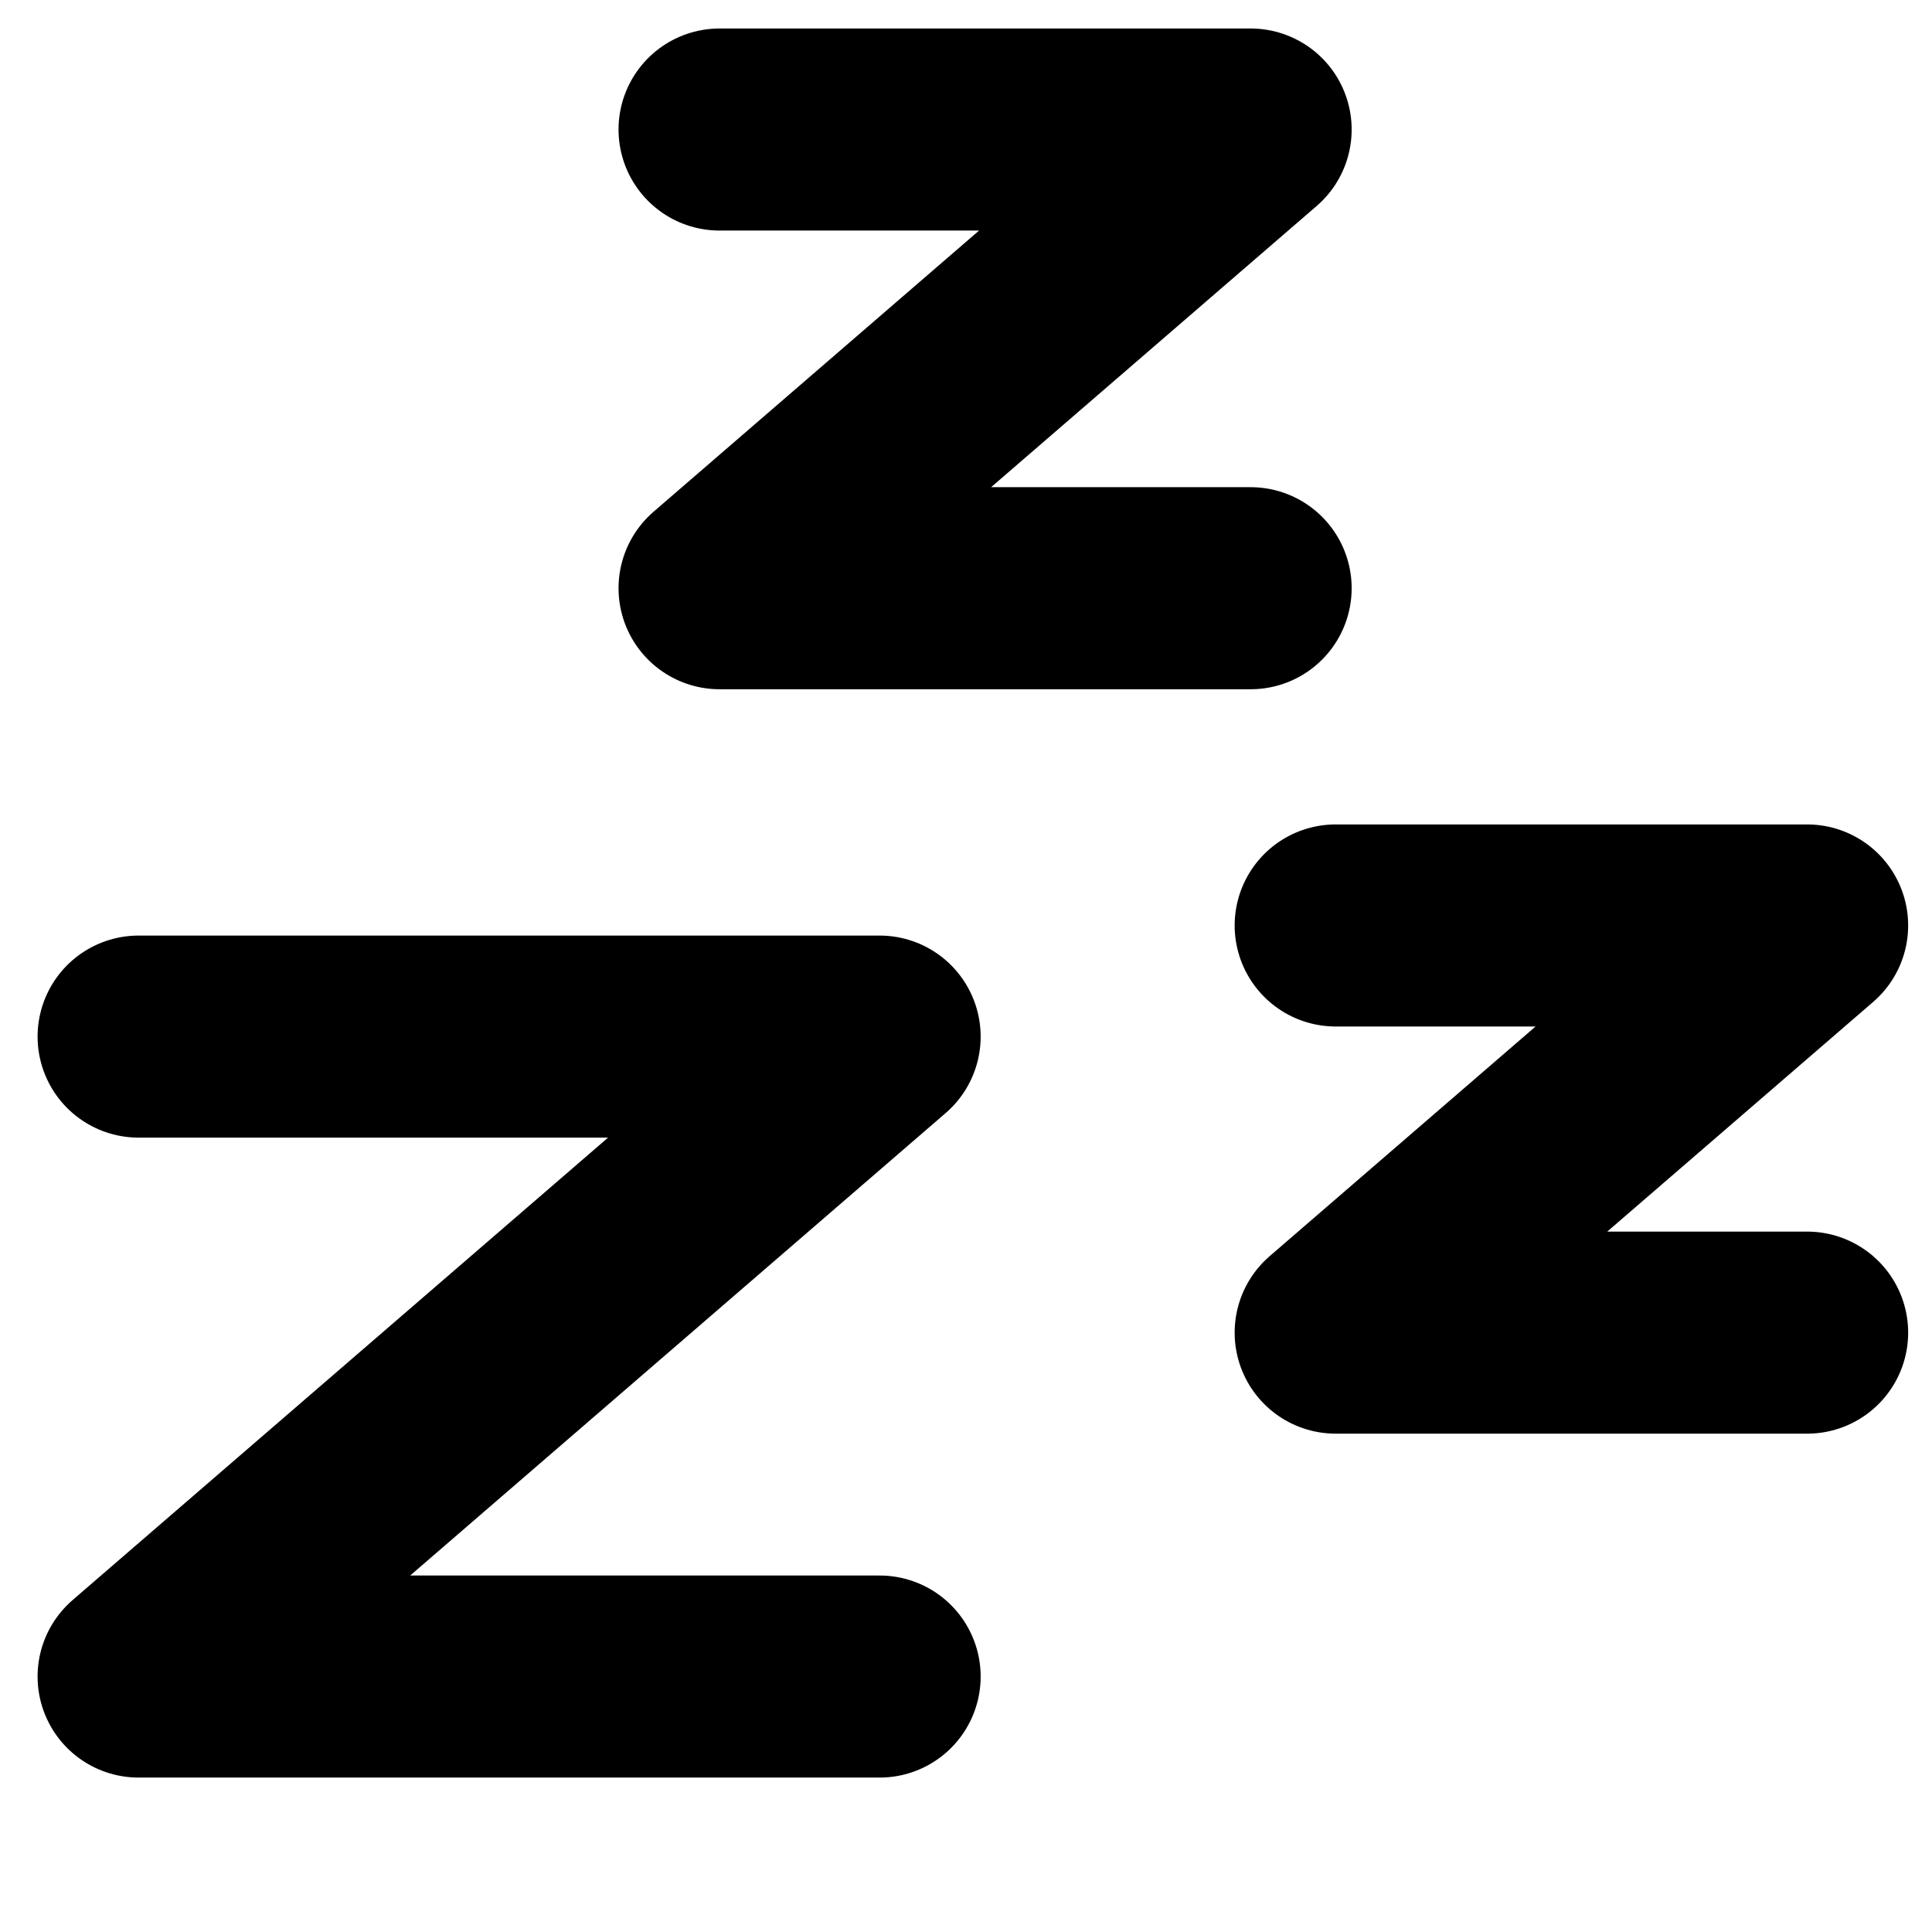
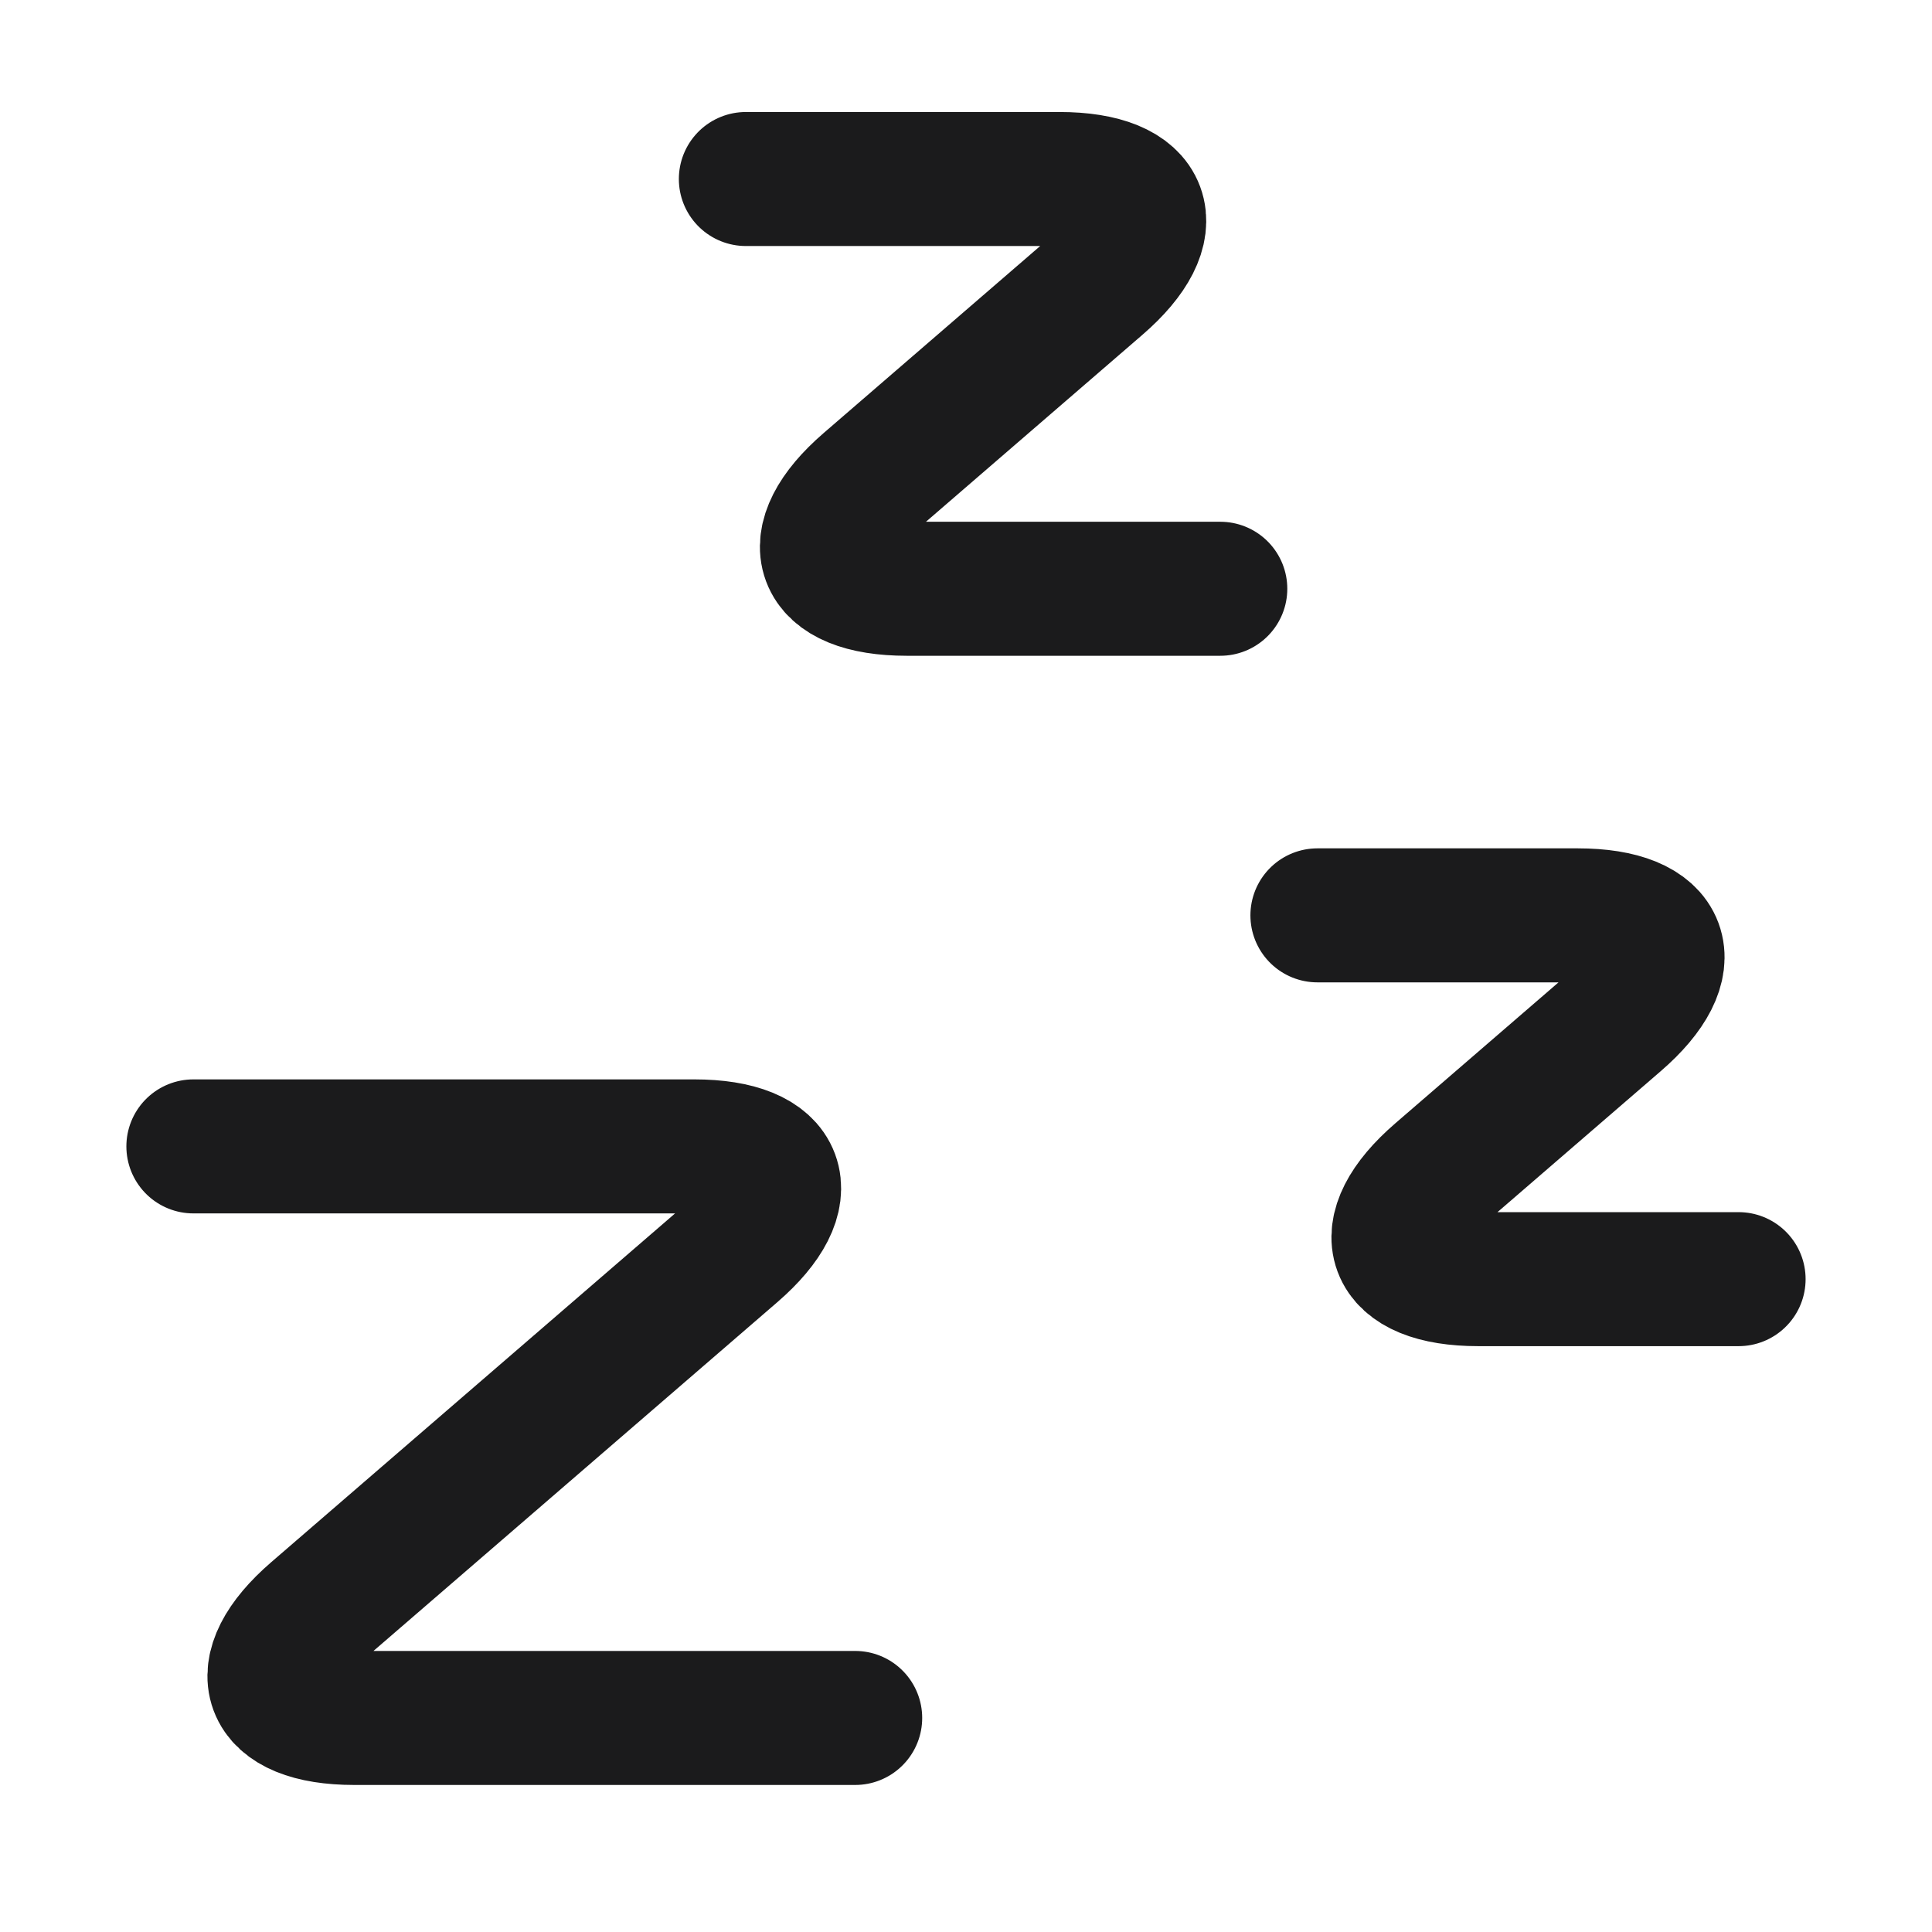
- <svg xmlns="http://www.w3.org/2000/svg" version="1.1" id="Layer_1" x="0px" y="0px" width="9.561px" height="9.526px" viewBox="0 0 9.561 9.526" enable-background="new 0 0 9.561 9.526" xml:space="preserve">
-   <polyline fill="none" stroke="currentColor" stroke-linecap="round" stroke-linejoin="round" stroke-miterlimit="10" points="0.686,5.13   4.353,5.13 0.686,8.297 4.353,8.297 " />
-   <polyline fill="none" stroke="currentColor" stroke-linecap="round" stroke-linejoin="round" stroke-miterlimit="10" points="6.61,4.58   8.943,4.58 6.61,6.595 8.943,6.595 " />
-   <polyline fill="none" stroke="currentColor" stroke-linecap="round" stroke-linejoin="round" stroke-miterlimit="10" points="  3.561,0.641 6.189,0.641 3.561,2.911 6.189,2.911 " />
+ <svg xmlns="http://www.w3.org/2000/svg" version="1.1" id="Layer_1" x="0px" y="0px" width="72.083px" height="72.083px" viewBox="0 0 72.083 72.083" enable-background="new 0 0 72.083 72.083" xml:space="preserve">
+   <g>
+     <path fill="none" stroke="#1B1B1C" stroke-width="5" stroke-linecap="round" stroke-linejoin="round" stroke-miterlimit="10" d="   M7.215,42.772h18.692c3.3,0,3.957,1.765,1.459,3.922l-15.61,13.481c-2.498,2.157-1.841,3.922,1.459,3.922h18.692" />
+   </g>
+   <g>
+     <path fill="none" stroke="#1B1B1C" stroke-width="5" stroke-linecap="round" stroke-linejoin="round" stroke-miterlimit="10" d="   M49.153,34.152h9.715c3.3,0,3.957,1.765,1.459,3.922l-6.634,5.729c-2.498,2.157-1.841,3.922,1.459,3.922h9.715" />
+   </g>
+   <g>
+     <path fill="none" stroke="#1B1B1C" stroke-width="5" stroke-linecap="round" stroke-linejoin="round" stroke-miterlimit="10" d="   M27.828,6.679h11.701c3.3,0,3.957,1.765,1.459,3.922l-8.619,7.444c-2.498,2.157-1.841,3.922,1.459,3.922h11.701" />
+   </g>
</svg>
